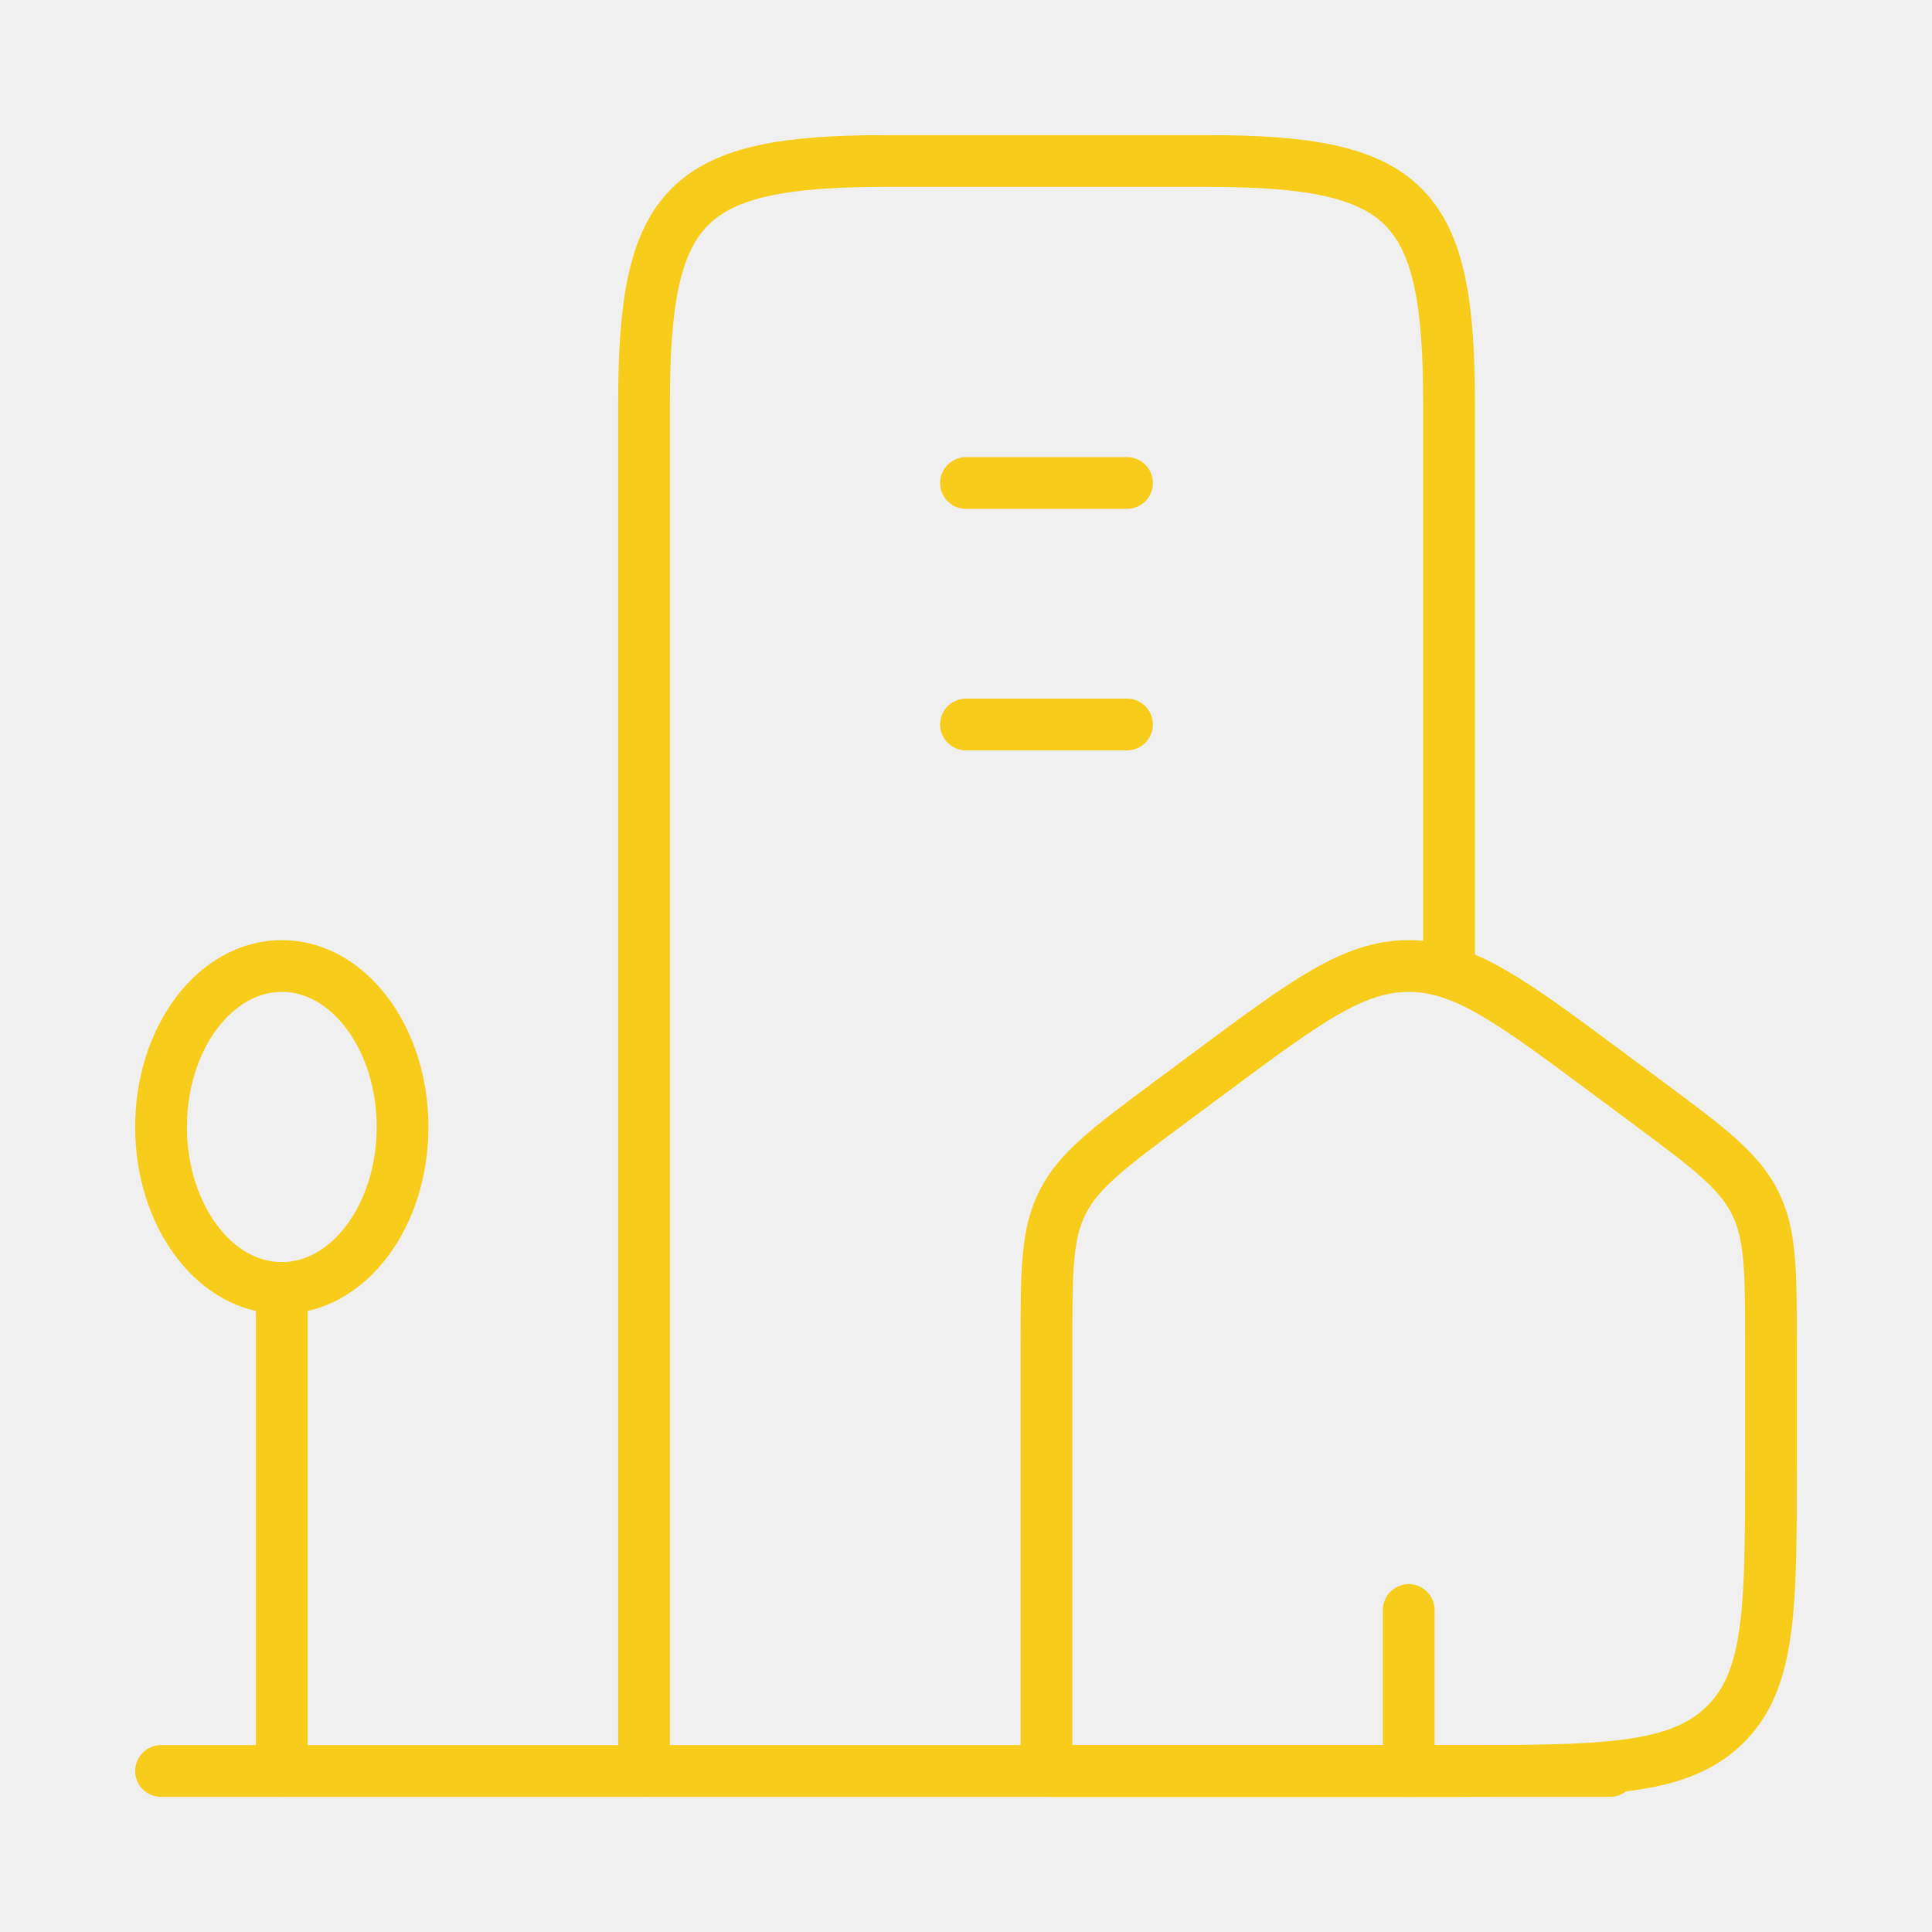
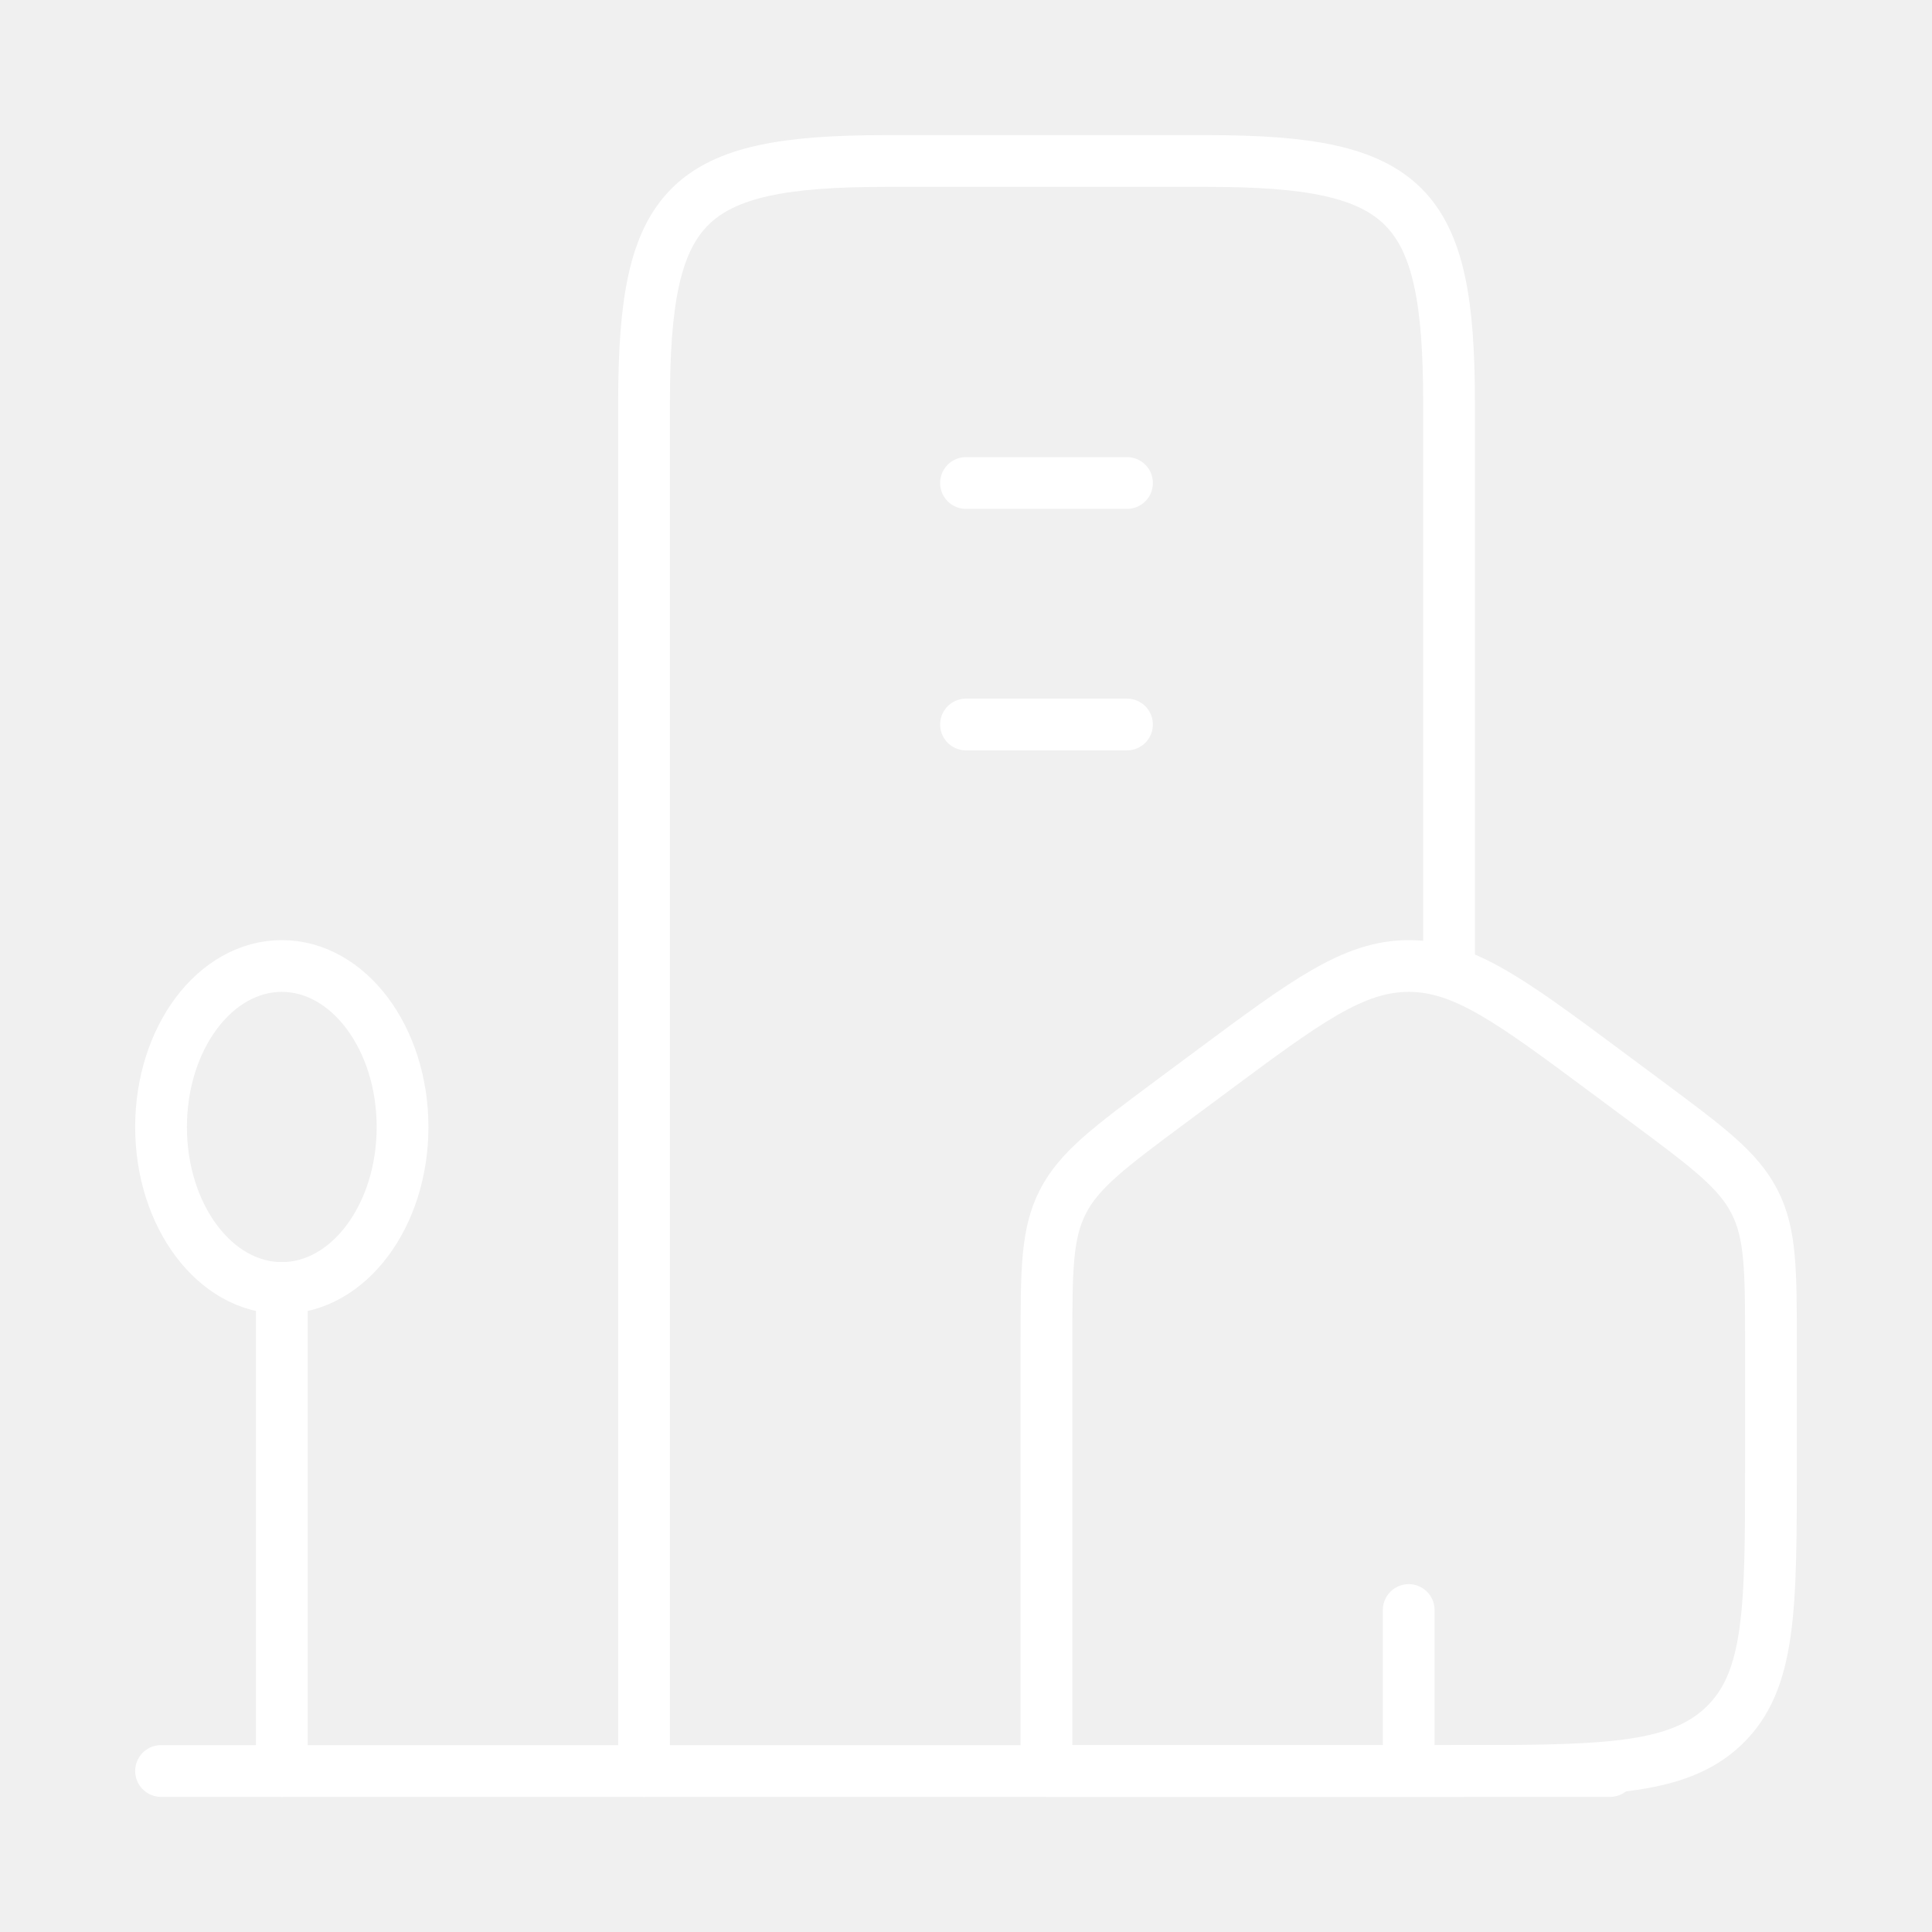
<svg xmlns="http://www.w3.org/2000/svg" width="56" height="56" viewBox="0 0 56 56" fill="none">
-   <path d="M30.332 38.974C30.332 36.833 30.332 35.762 30.807 34.835C31.281 33.908 32.166 33.25 33.935 31.935L35.102 31.068C37.855 29.023 39.231 28 40.832 28C42.433 28 43.81 29.023 46.562 31.068L47.729 31.935C49.498 33.25 50.383 33.908 50.857 34.835C51.332 35.762 51.332 36.833 51.332 38.974V42.416C51.332 46.62 51.332 48.721 49.965 50.027C48.598 51.333 46.398 51.333 41.999 51.333H30.332V38.974Z" stroke="#f8cc1a" stroke-width="1.5" stroke-linejoin="round" />
-   <path d="M42.001 28V11.667C42.001 5.875 40.793 4.667 35.001 4.667H25.668C19.877 4.667 18.668 5.875 18.668 11.667V51.333" stroke="#f8cc1a" stroke-width="1.5" stroke-linecap="round" stroke-linejoin="round" />
-   <path d="M8.168 37.333C10.101 37.333 11.668 35.244 11.668 32.667C11.668 30.089 10.101 28 8.168 28C6.235 28 4.668 30.089 4.668 32.667C4.668 35.244 6.235 37.333 8.168 37.333Z" stroke="#f8cc1a" stroke-width="1.5" />
-   <path d="M8.168 37.333V51.333" stroke="#f8cc1a" stroke-width="1.5" stroke-linecap="round" />
-   <path d="M4.668 51.333H46.668" stroke="#f8cc1a" stroke-width="1.5" stroke-linecap="round" />
-   <path d="M28 14H32.667M28 21H32.667" stroke="#f8cc1a" stroke-width="1.5" stroke-linecap="round" />
-   <path d="M40.832 51.333V46.667" stroke="#f8cc1a" stroke-width="1.5" stroke-linecap="round" stroke-linejoin="round" />
+   <path d="M30.332 38.974C30.332 36.833 30.332 35.762 30.807 34.835C31.281 33.908 32.166 33.25 33.935 31.935L35.102 31.068C37.855 29.023 39.231 28 40.832 28C42.433 28 43.81 29.023 46.562 31.068L47.729 31.935C49.498 33.25 50.383 33.908 50.857 34.835C51.332 35.762 51.332 36.833 51.332 38.974V42.416C51.332 46.62 51.332 48.721 49.965 50.027C48.598 51.333 46.398 51.333 41.999 51.333H30.332V38.974Z" stroke="white" stroke-width="1.5" stroke-linejoin="round" />
+   <path d="M42.001 28V11.667C42.001 5.875 40.793 4.667 35.001 4.667H25.668C19.877 4.667 18.668 5.875 18.668 11.667V51.333" stroke="white" stroke-width="1.5" stroke-linecap="round" stroke-linejoin="round" />
+   <path d="M8.168 37.333C10.101 37.333 11.668 35.244 11.668 32.667C11.668 30.089 10.101 28 8.168 28C6.235 28 4.668 30.089 4.668 32.667C4.668 35.244 6.235 37.333 8.168 37.333Z" stroke="white" stroke-width="1.5" />
+   <path d="M8.168 37.333V51.333" stroke="white" stroke-width="1.5" stroke-linecap="round" />
+   <path d="M4.668 51.333H46.668" stroke="white" stroke-width="1.5" stroke-linecap="round" />
+   <path d="M28 14H32.667M28 21H32.667" stroke="white" stroke-width="1.5" stroke-linecap="round" />
+   <path d="M40.832 51.333V46.667" stroke="white" stroke-width="1.5" stroke-linecap="round" stroke-linejoin="round" />
</svg>
